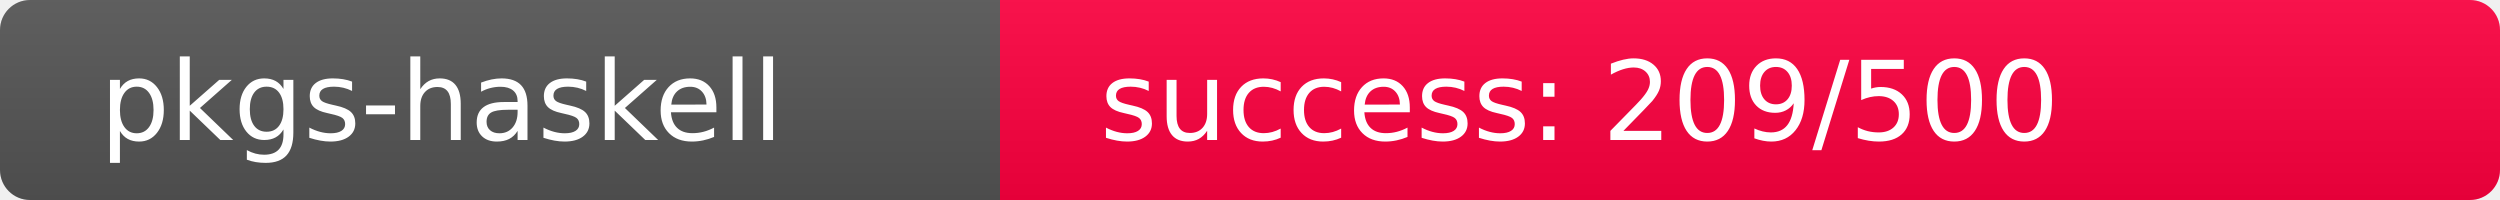
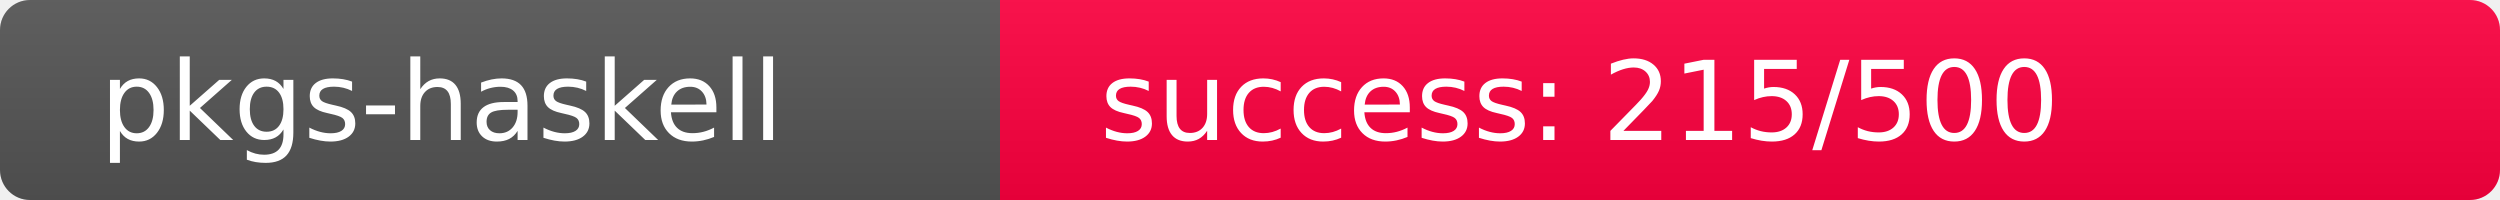
<svg xmlns="http://www.w3.org/2000/svg" width="250" height="20" role="img">
  <linearGradient id="s" x2="0" y2="100%">
    <stop offset="0" stop-color="#bbb" stop-opacity=".1" />
    <stop offset="1" stop-opacity=".1" />
  </linearGradient>
  <clipPath id="r">
    <rect width="250" height="20" rx="3" fill="#fff" />
  </clipPath>
  <g clip-path="url(#r)">
    <rect width="100" height="20" fill="#555" />
-     <rect x="100" width="150" height="20" fill="rgb(297,-41,64)" />
+     <rect x="100" width="150" height="20" fill="rgb(291,-35,64)" />
    <rect width="250" height="20" fill="url(#s)" />
  </g>
  <g fill="#fff" text-anchor="start" font-family="Verdana,Geneva,DejaVu Sans,sans-serif" text-rendering="geometricPrecision" font-size="110">
    <text x="100" y="140" transform="scale(.1)" fill="#fff">pkgs-haskell</text>
-     <text x="1100" y="140" transform="scale(.1)" fill="#fff">success: 209/500</text>
+     <text x="1100" y="140" transform="scale(.1)" fill="#fff">success: 215/500</text>
  </g>
</svg>
